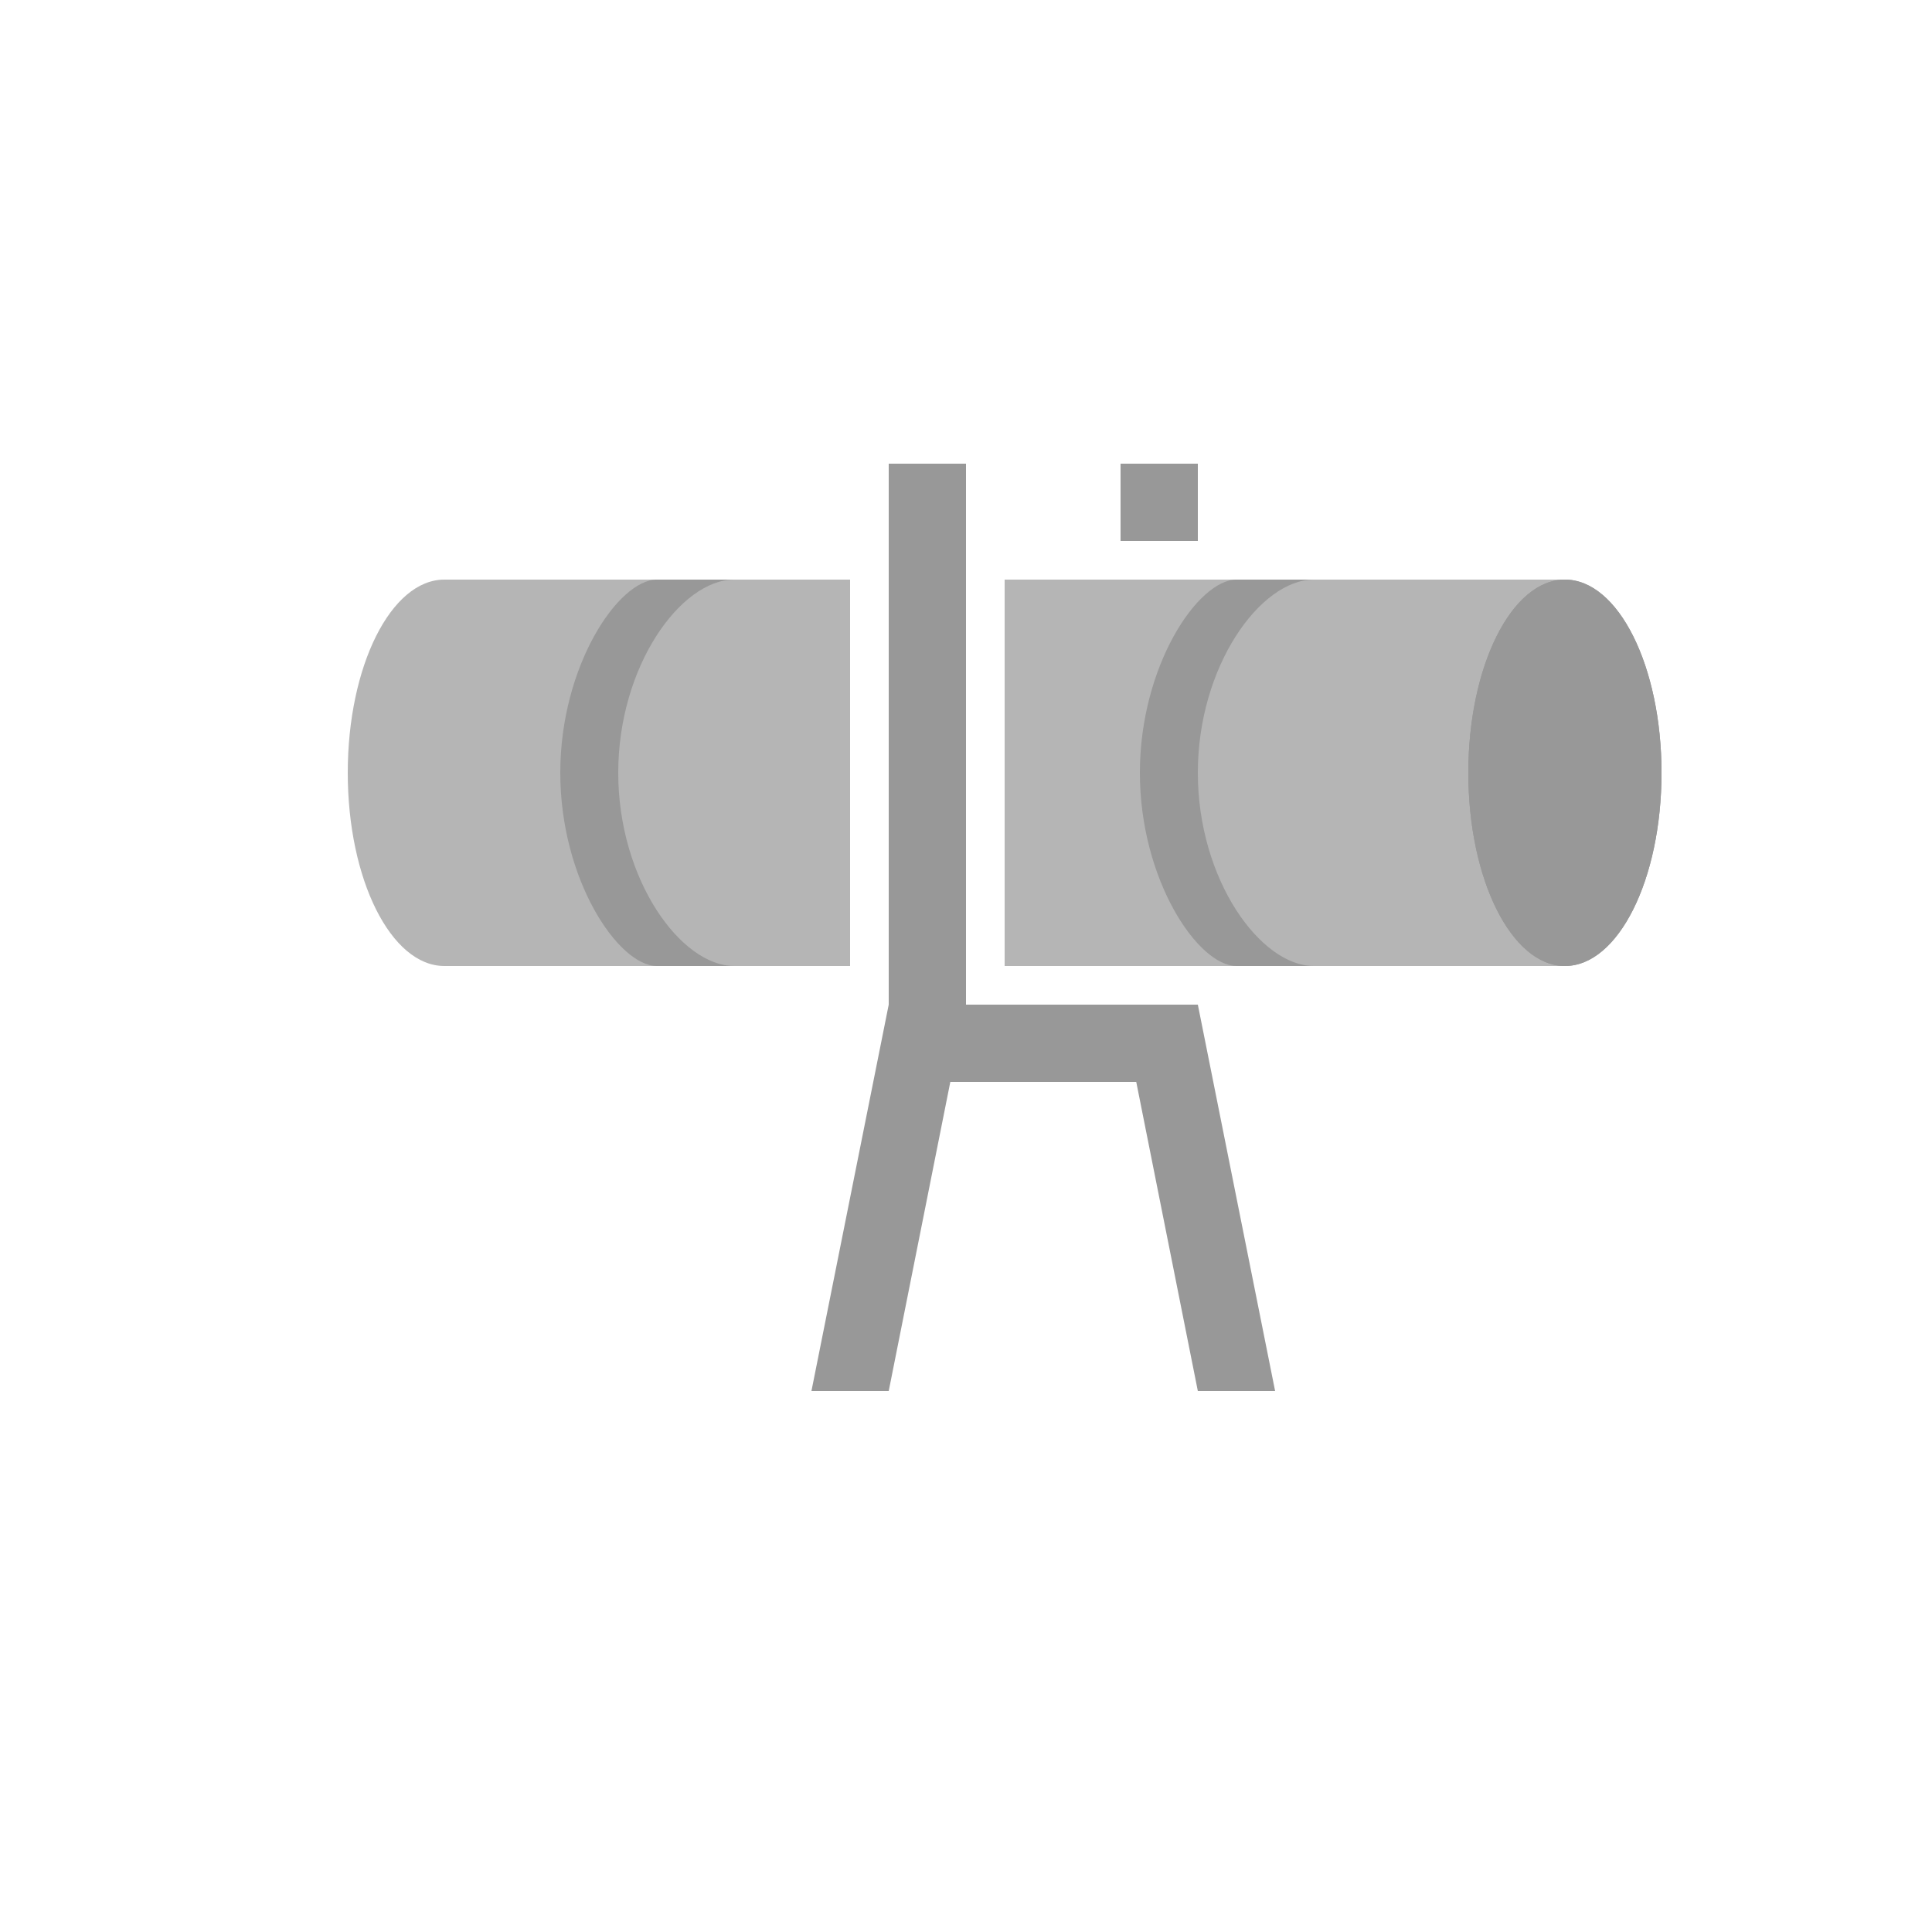
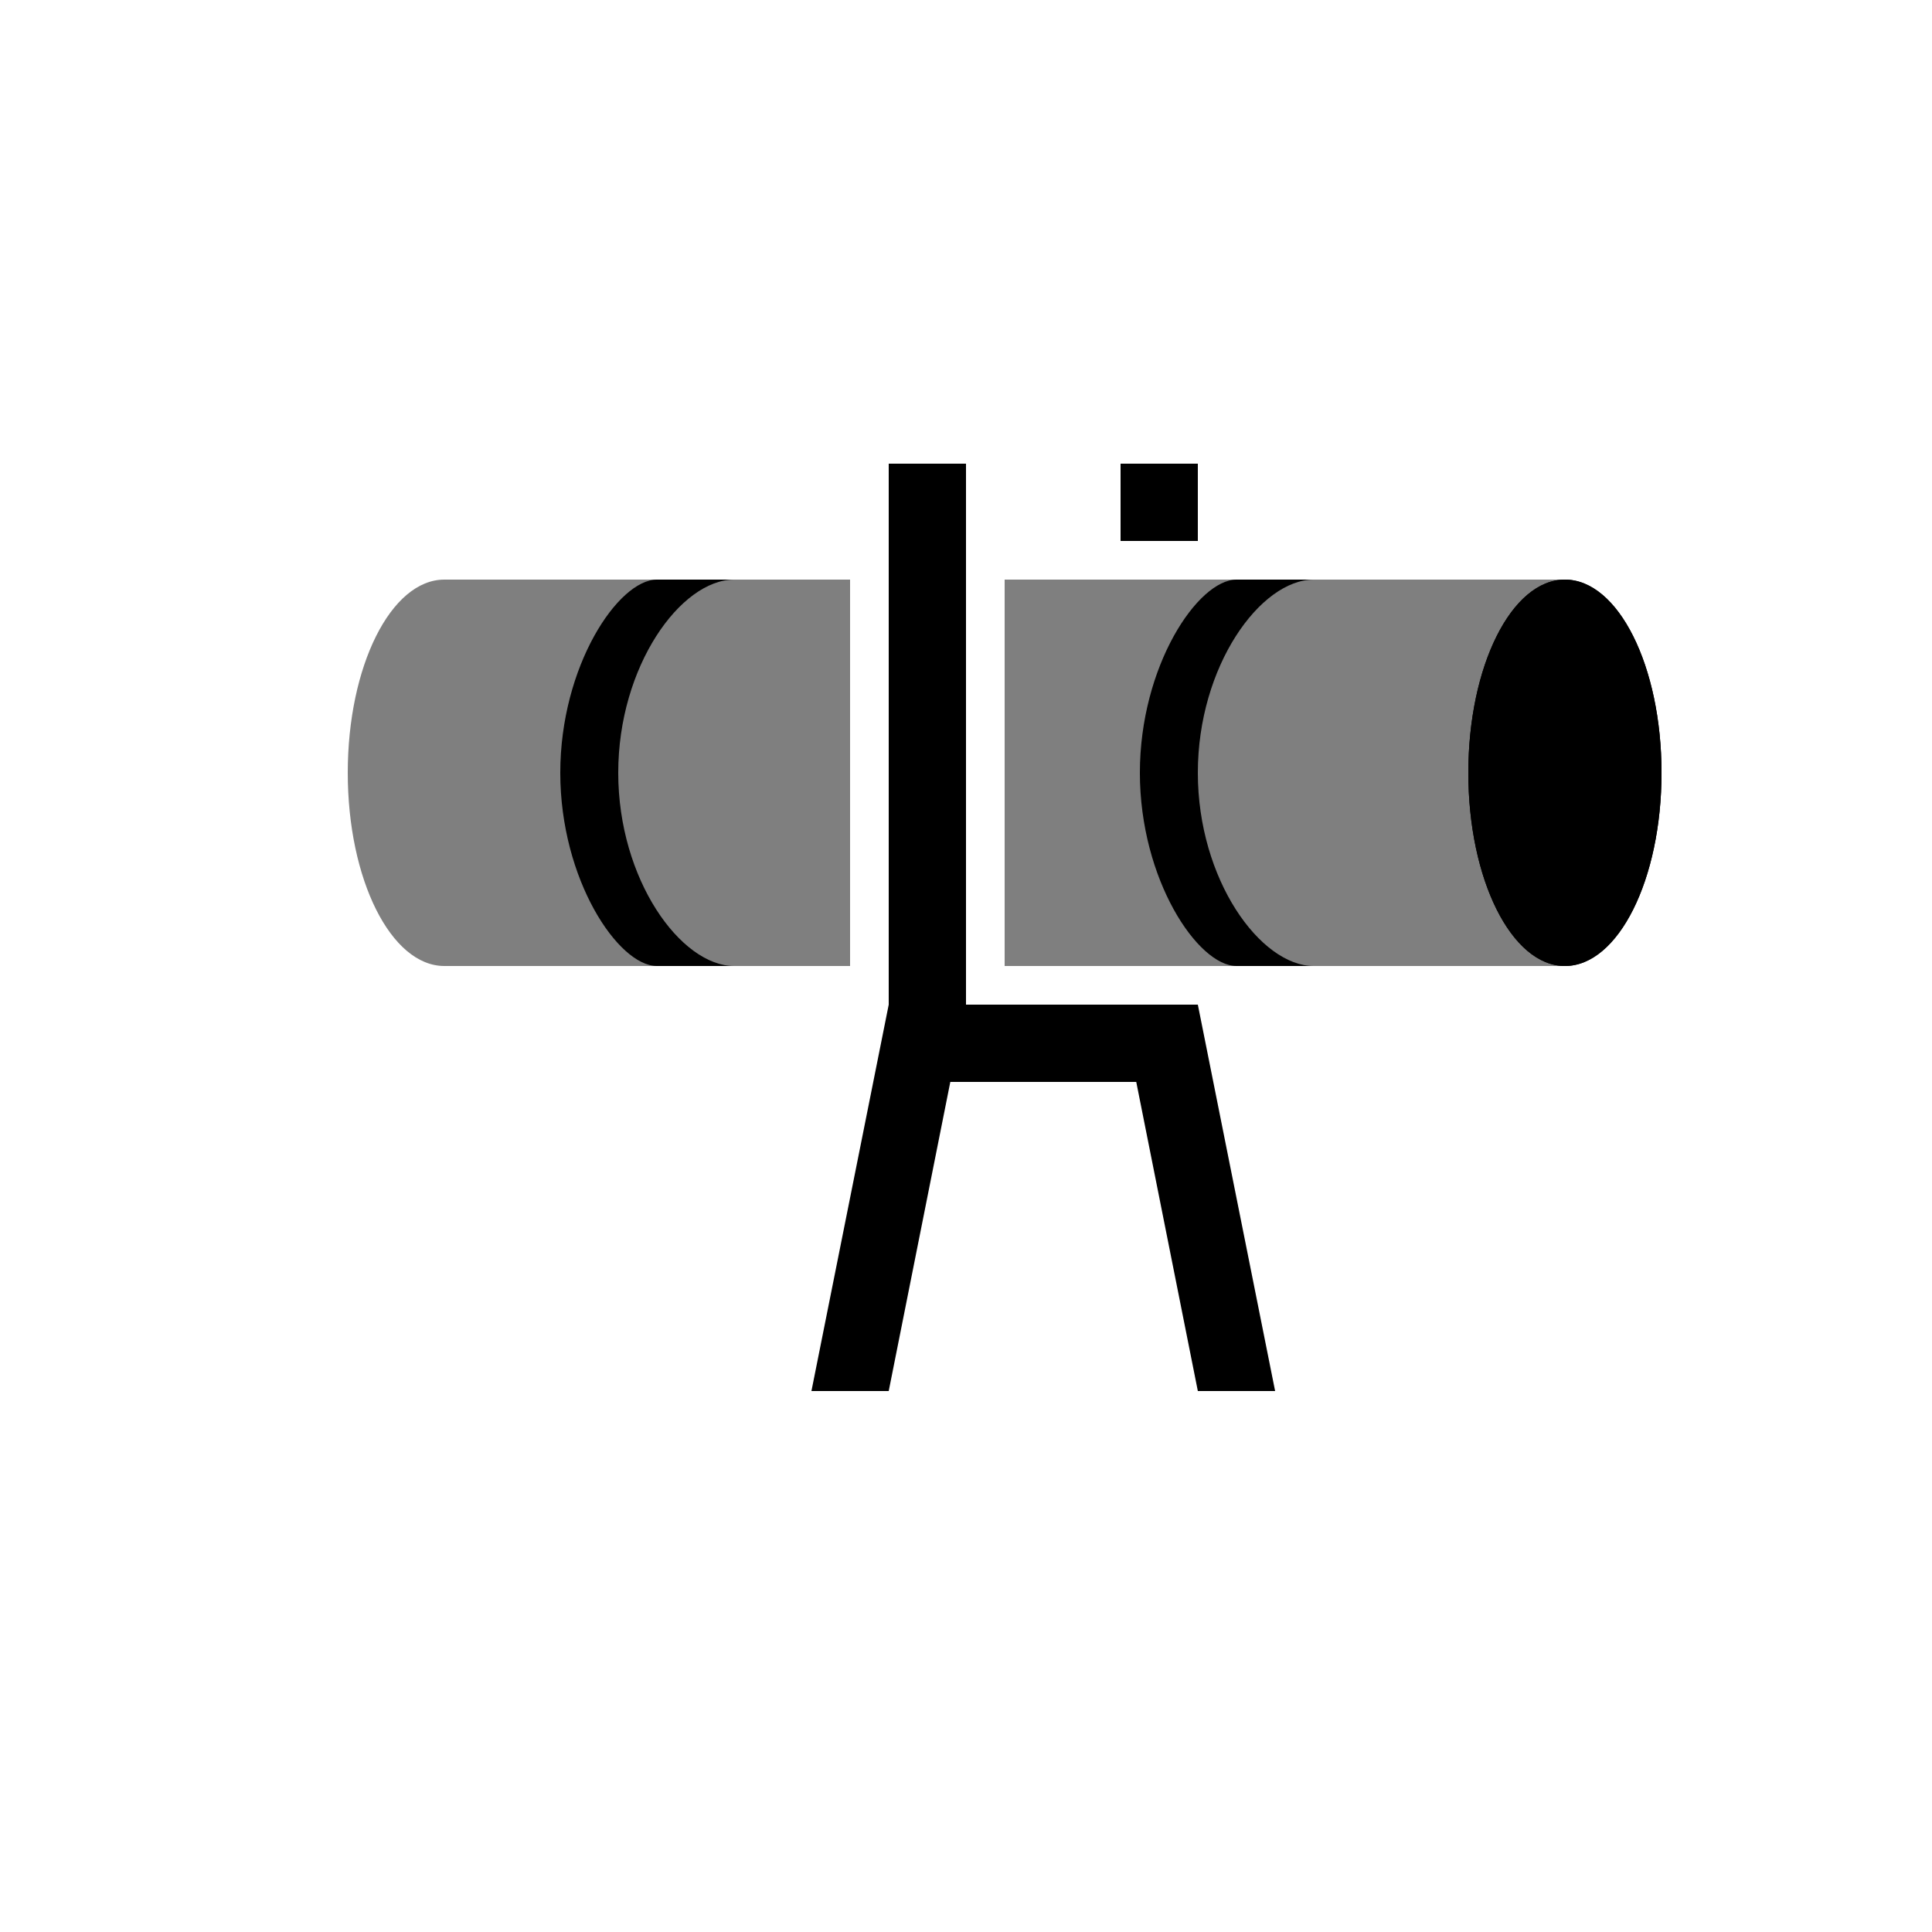
<svg xmlns="http://www.w3.org/2000/svg" version="1.1" x="0" y="0" width="50" height="50" viewBox="5 0 50 50">
  <g>
-     <path d="M16.5,15 C15.119,15 14,17.239 14,20 C14,22.761 15.119,25 16.5,25 L27,25 L27,15 L16.5,15 z M31,15 L31,25 L45.5,25 L45.5,15 L31,15 z" fill="#B5B5B5" />
-     <path d="M48,20 C48,22.761 46.881,25 45.5,25 C44.119,25 43,22.761 43,20 C43,17.239 44.119,15 45.5,15 C46.881,15 48,17.239 48,20 z" fill="#989898" />
-     <path d="M28,12 L28,26 L26,36 L28,36 L29.594,28 L34.406,28 L36,36 L38,36 L36,26 L35,26 L30,26 L30,12 L28,12 z M34,12 L34,14 L36,14 L36,12 L34,12 z M22,15 C21,15 19.5,17.239 19.5,20 C19.5,22.761 21,25 22,25 L24,25 C22.619,25 21,22.761 21,20 C21,17.239 22.619,15 24,15 L22,15 z M37,15 C36,15 34.5,17.239 34.5,20 C34.5,22.761 36,25 37,25 L39,25 C37.619,25 36,22.761 36,20 C36,17.239 37.619,15 39,15 L37,15 z M45.5,15 C44.119,15 43,17.239 43,20 C43,22.761 44.119,25 45.5,25 C46.881,25 48,22.761 48,20 C48,17.239 46.881,15 45.5,15 z" fill="#989898" />
+     <path d="M16.5,15 C15.119,15 14,17.239 14,20 C14,22.761 15.119,25 16.5,25 L27,25 L27,15 L16.5,15 z M31,15 L31,25 L45.5,25 L45.5,15 L31,15 z" fill="inherit" opacity="0.5" />
+     <path d="M48,20 C48,22.761 46.881,25 45.5,25 C44.119,25 43,22.761 43,20 C43,17.239 44.119,15 45.5,15 C46.881,15 48,17.239 48,20 z" fill="inherit" />
+     <path d="M28,12 L28,26 L26,36 L28,36 L29.594,28 L34.406,28 L36,36 L38,36 L36,26 L35,26 L30,26 L30,12 L28,12 z M34,12 L34,14 L36,14 L36,12 L34,12 z M22,15 C21,15 19.5,17.239 19.5,20 C19.5,22.761 21,25 22,25 L24,25 C22.619,25 21,22.761 21,20 C21,17.239 22.619,15 24,15 L22,15 z M37,15 C36,15 34.5,17.239 34.5,20 C34.5,22.761 36,25 37,25 L39,25 C37.619,25 36,22.761 36,20 C36,17.239 37.619,15 39,15 L37,15 z M45.5,15 C44.119,15 43,17.239 43,20 C43,22.761 44.119,25 45.5,25 C46.881,25 48,22.761 48,20 C48,17.239 46.881,15 45.5,15 z" fill="inherit" />
  </g>
</svg>
